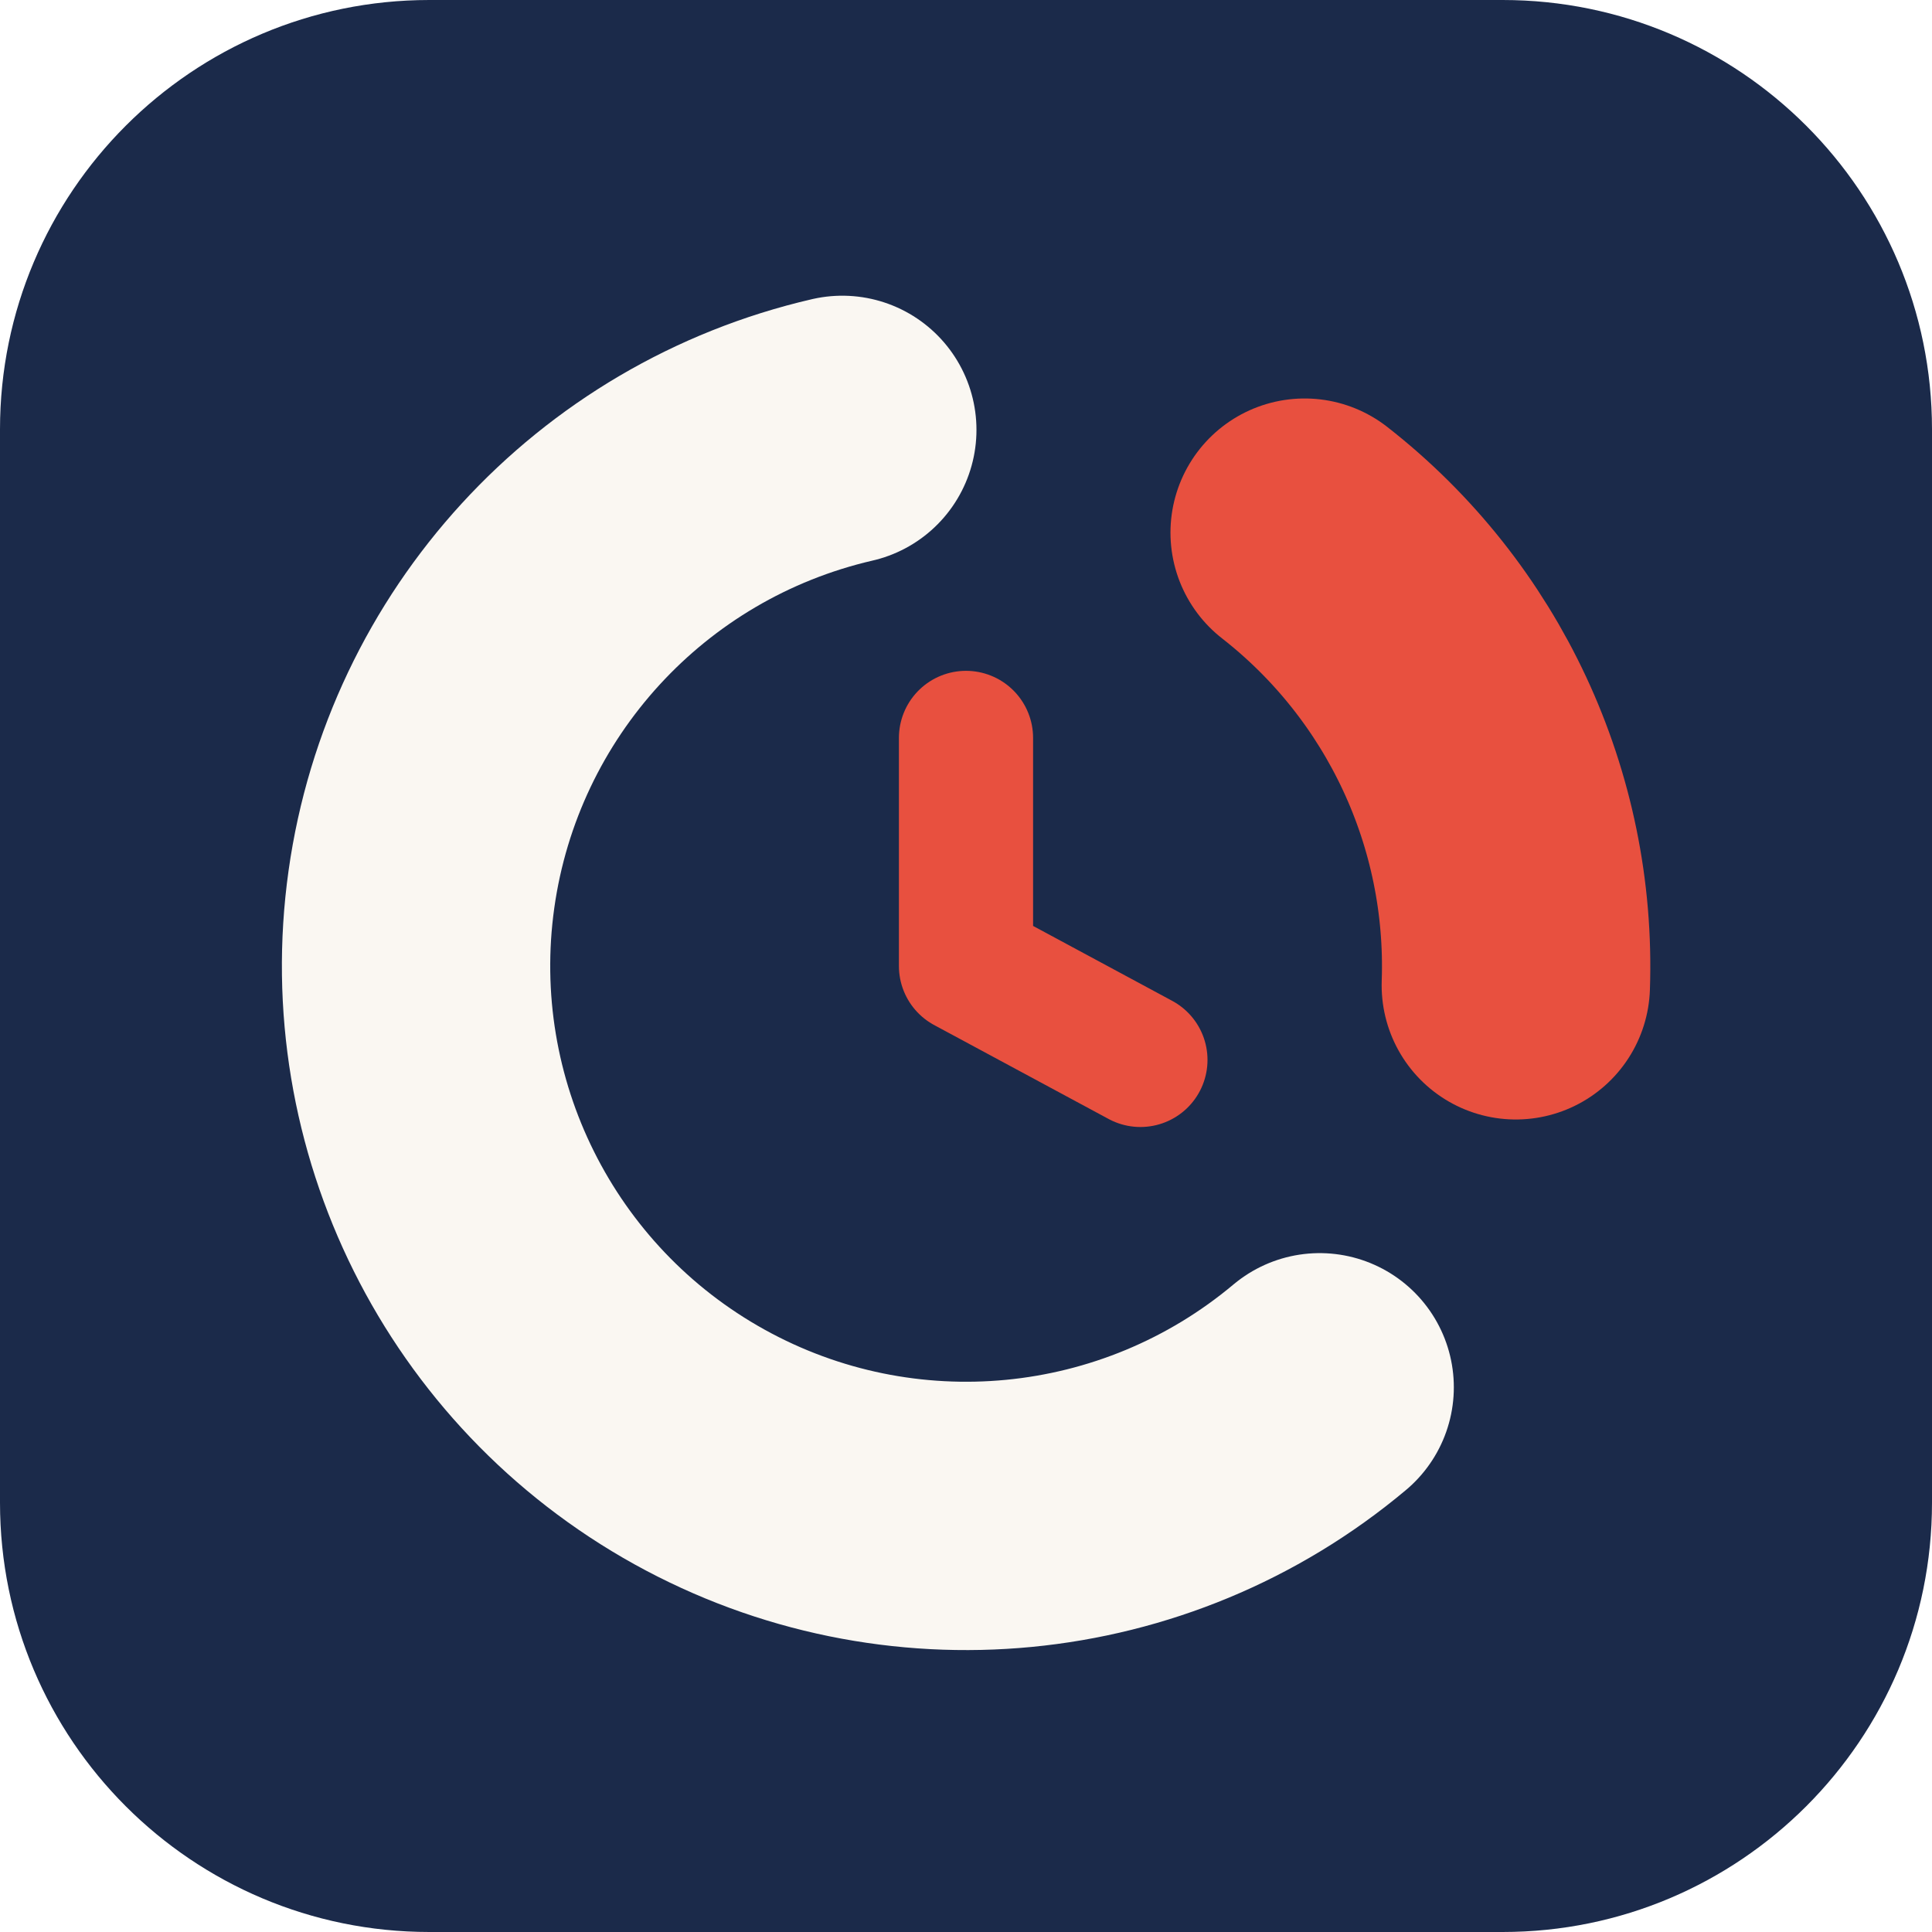
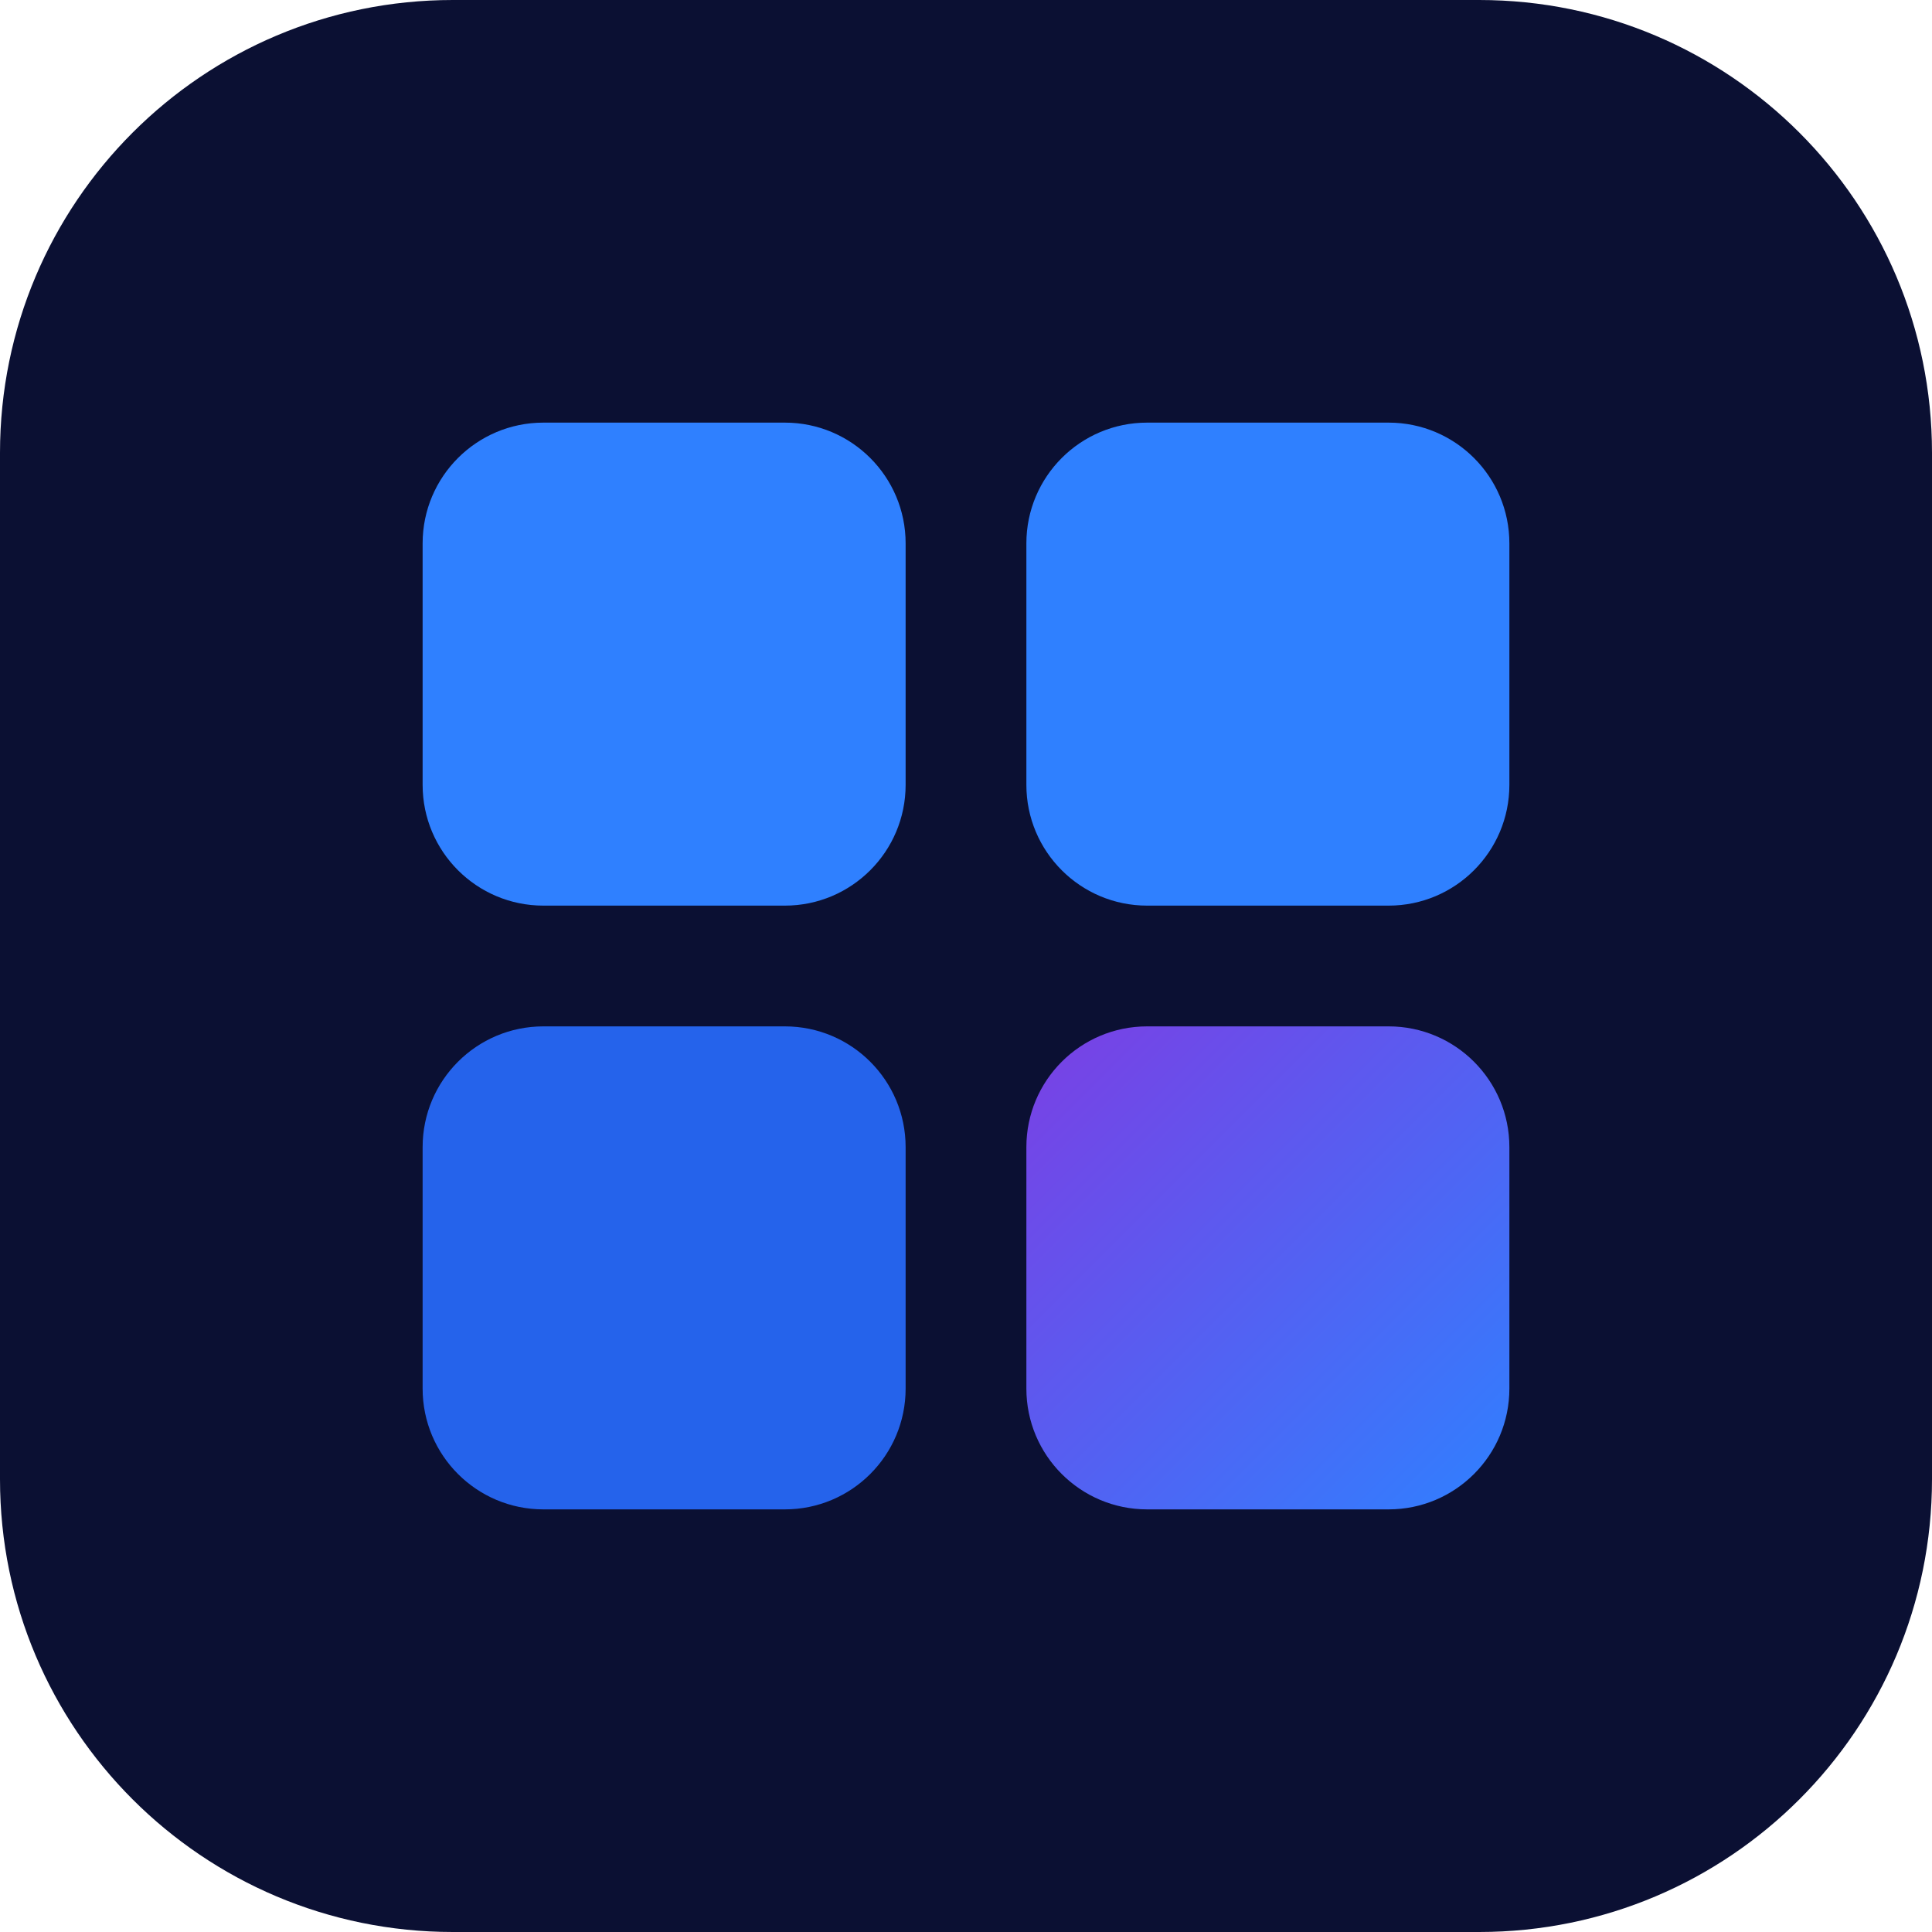
- <svg xmlns="http://www.w3.org/2000/svg" viewBox="-9 -9 72 72">
-   <rect x="-9" y="-9" width="72" height="72" rx="16" fill="#1B2A4A" />
-   <path d="M40.18 42.70 A20.5 20.5 0 1 1 22.39 7.02" fill="none" stroke="#FAF7F2" stroke-width="10" stroke-linecap="round" />
-   <path d="M39.62 10.85 A20.5 20.5 0 0 1 47.49 27.72" fill="none" stroke="#E8503F" stroke-width="10" stroke-linecap="round" />
-   <path d="M27 27 L27 18.5 M27 27 L33.5 30.5" fill="none" stroke="#E8503F" stroke-width="5" stroke-linecap="round" stroke-linejoin="round" />
+ <svg xmlns="http://www.w3.org/2000/svg" viewBox="0 0 64 64">
+   <defs>
+     <linearGradient id="g" x1="0" y1="0" x2="1" y2="1">
+       <stop offset="0" stop-color="#7B3FE4" />
+       <stop offset="1" stop-color="#2F80FF" />
+     </linearGradient>
+   </defs>
+   <rect width="64" height="64" rx="15" fill="#0B1033" />
+   <rect x="14" y="14" width="16" height="16" rx="4" fill="#2F80FF" />
+   <rect x="34" y="14" width="16" height="16" rx="4" fill="#2F80FF" />
+   <rect x="14" y="34" width="16" height="16" rx="4" fill="#2563EB" />
+   <rect x="34" y="34" width="16" height="16" rx="4" fill="url(#g)" />
</svg>
